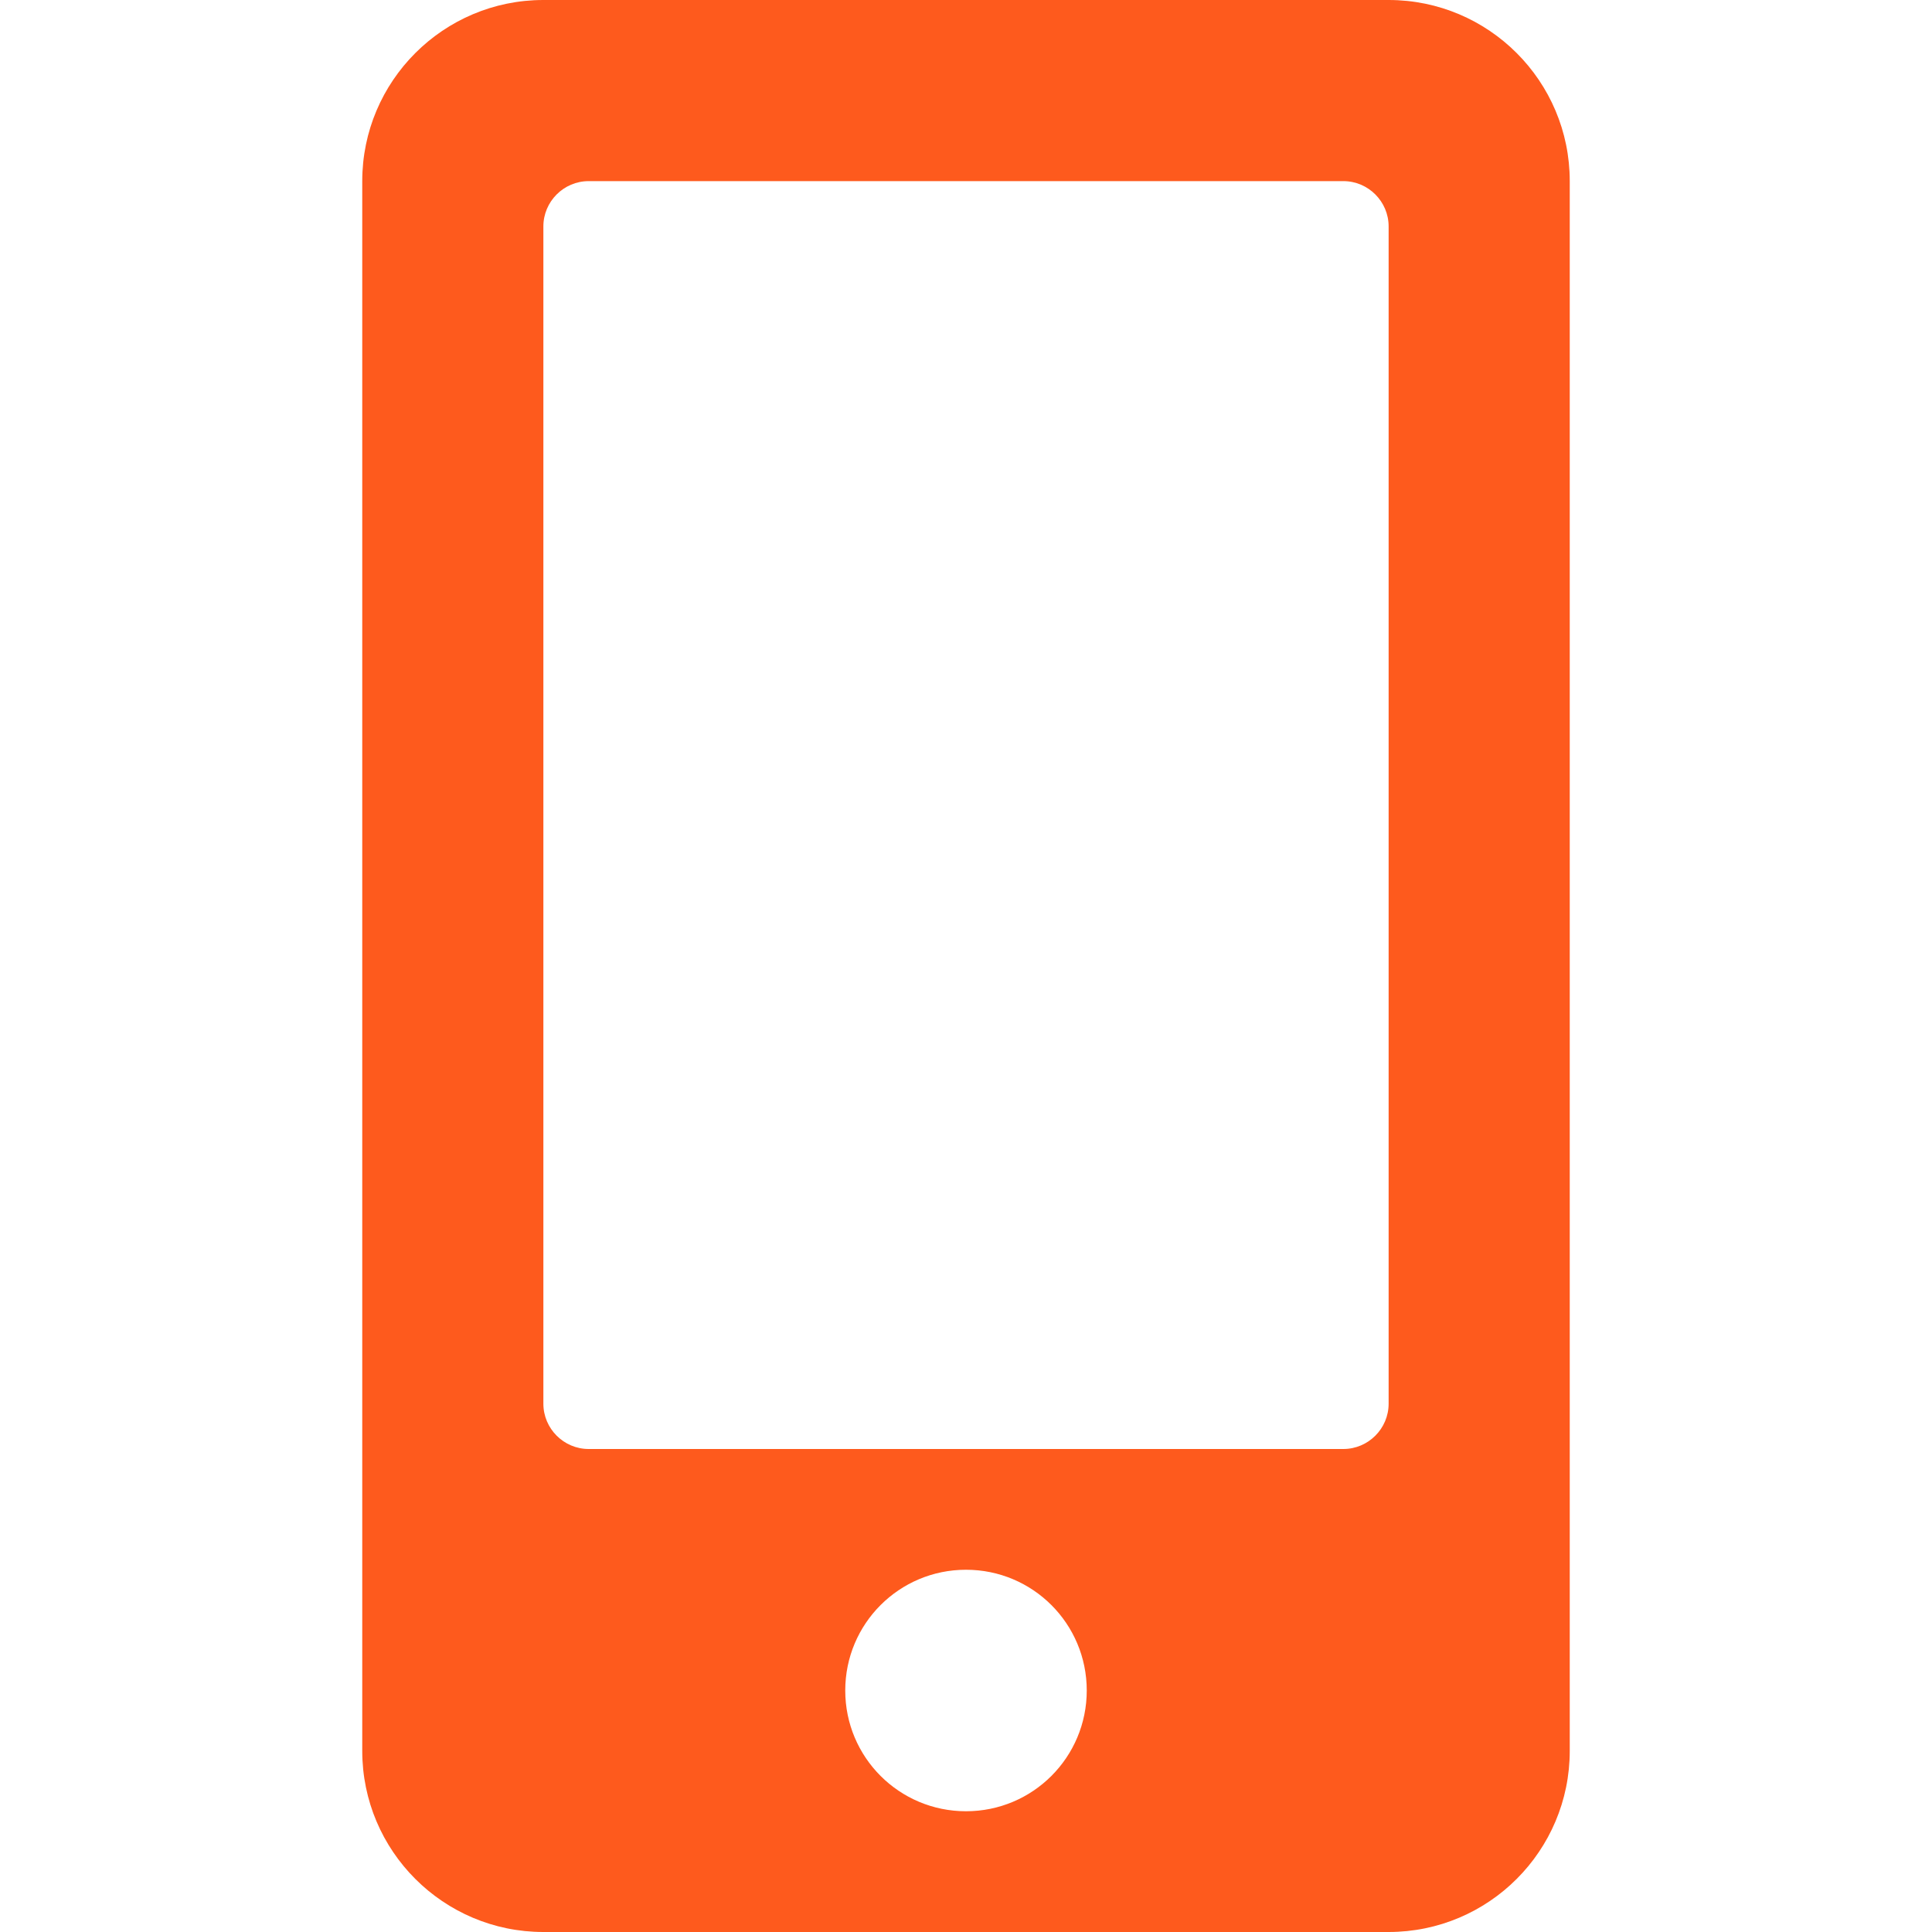
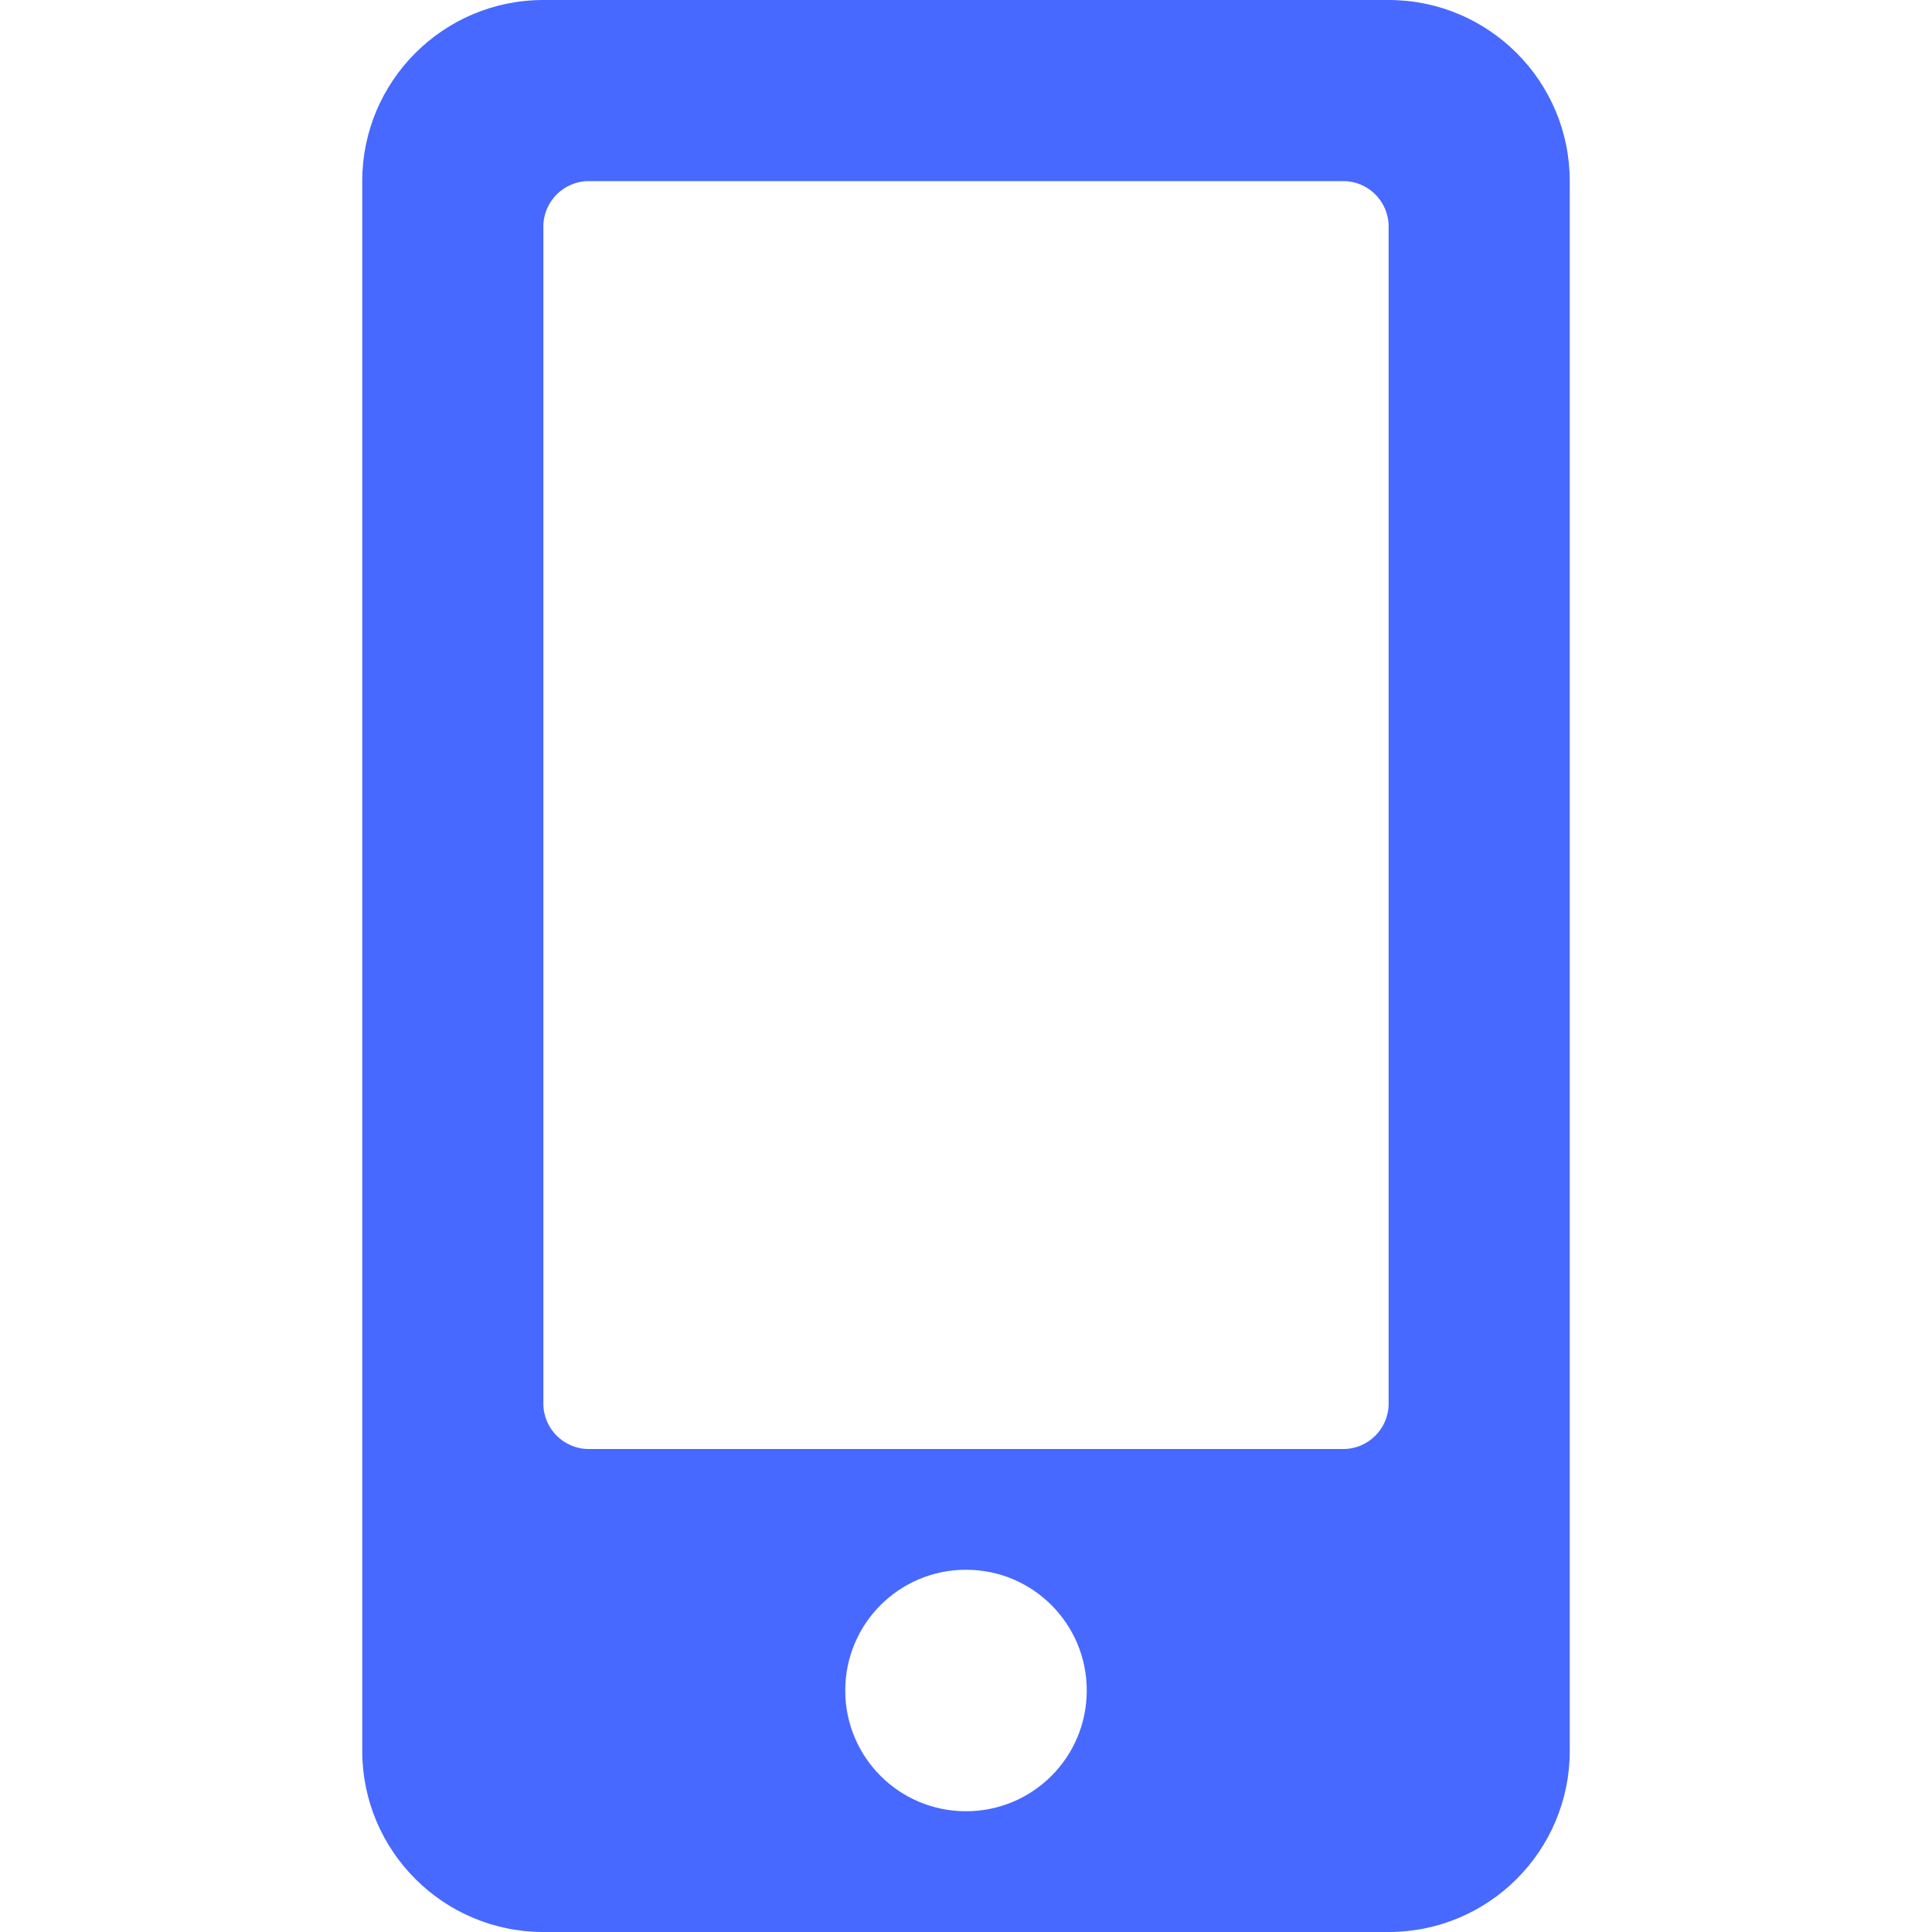
<svg xmlns="http://www.w3.org/2000/svg" width="60" height="60" aria-hidden="true" focusable="false" data-prefix="fas" data-icon="mobile-alt" class="svg-inline--fa fa-mobile-alt fa-w-10" role="img" viewBox="0 0 320 512">
-   <path fill="#fe5a1d" d="M272 0H48C21.5 0 0 21.5 0 48v416c0 26.5 21.5 48 48 48h224c26.5 0 48-21.5 48-48V48c0-26.5-21.5-48-48-48zM160 480c-17.7 0-32-14.3-32-32s14.3-32 32-32 32 14.3 32 32-14.3 32-32 32zm112-108c0 6.6-5.4 12-12 12H60c-6.6 0-12-5.4-12-12V60c0-6.6 5.4-12 12-12h200c6.6 0 12 5.4 12 12v312z" />
+   <path fill="#4769ff" d="M272 0H48C21.5 0 0 21.5 0 48v416c0 26.5 21.5 48 48 48h224c26.5 0 48-21.5 48-48V48c0-26.5-21.5-48-48-48zM160 480c-17.7 0-32-14.3-32-32s14.3-32 32-32 32 14.3 32 32-14.3 32-32 32zm112-108c0 6.6-5.4 12-12 12H60c-6.6 0-12-5.4-12-12V60c0-6.6 5.4-12 12-12h200c6.6 0 12 5.4 12 12v312z" />
</svg>
